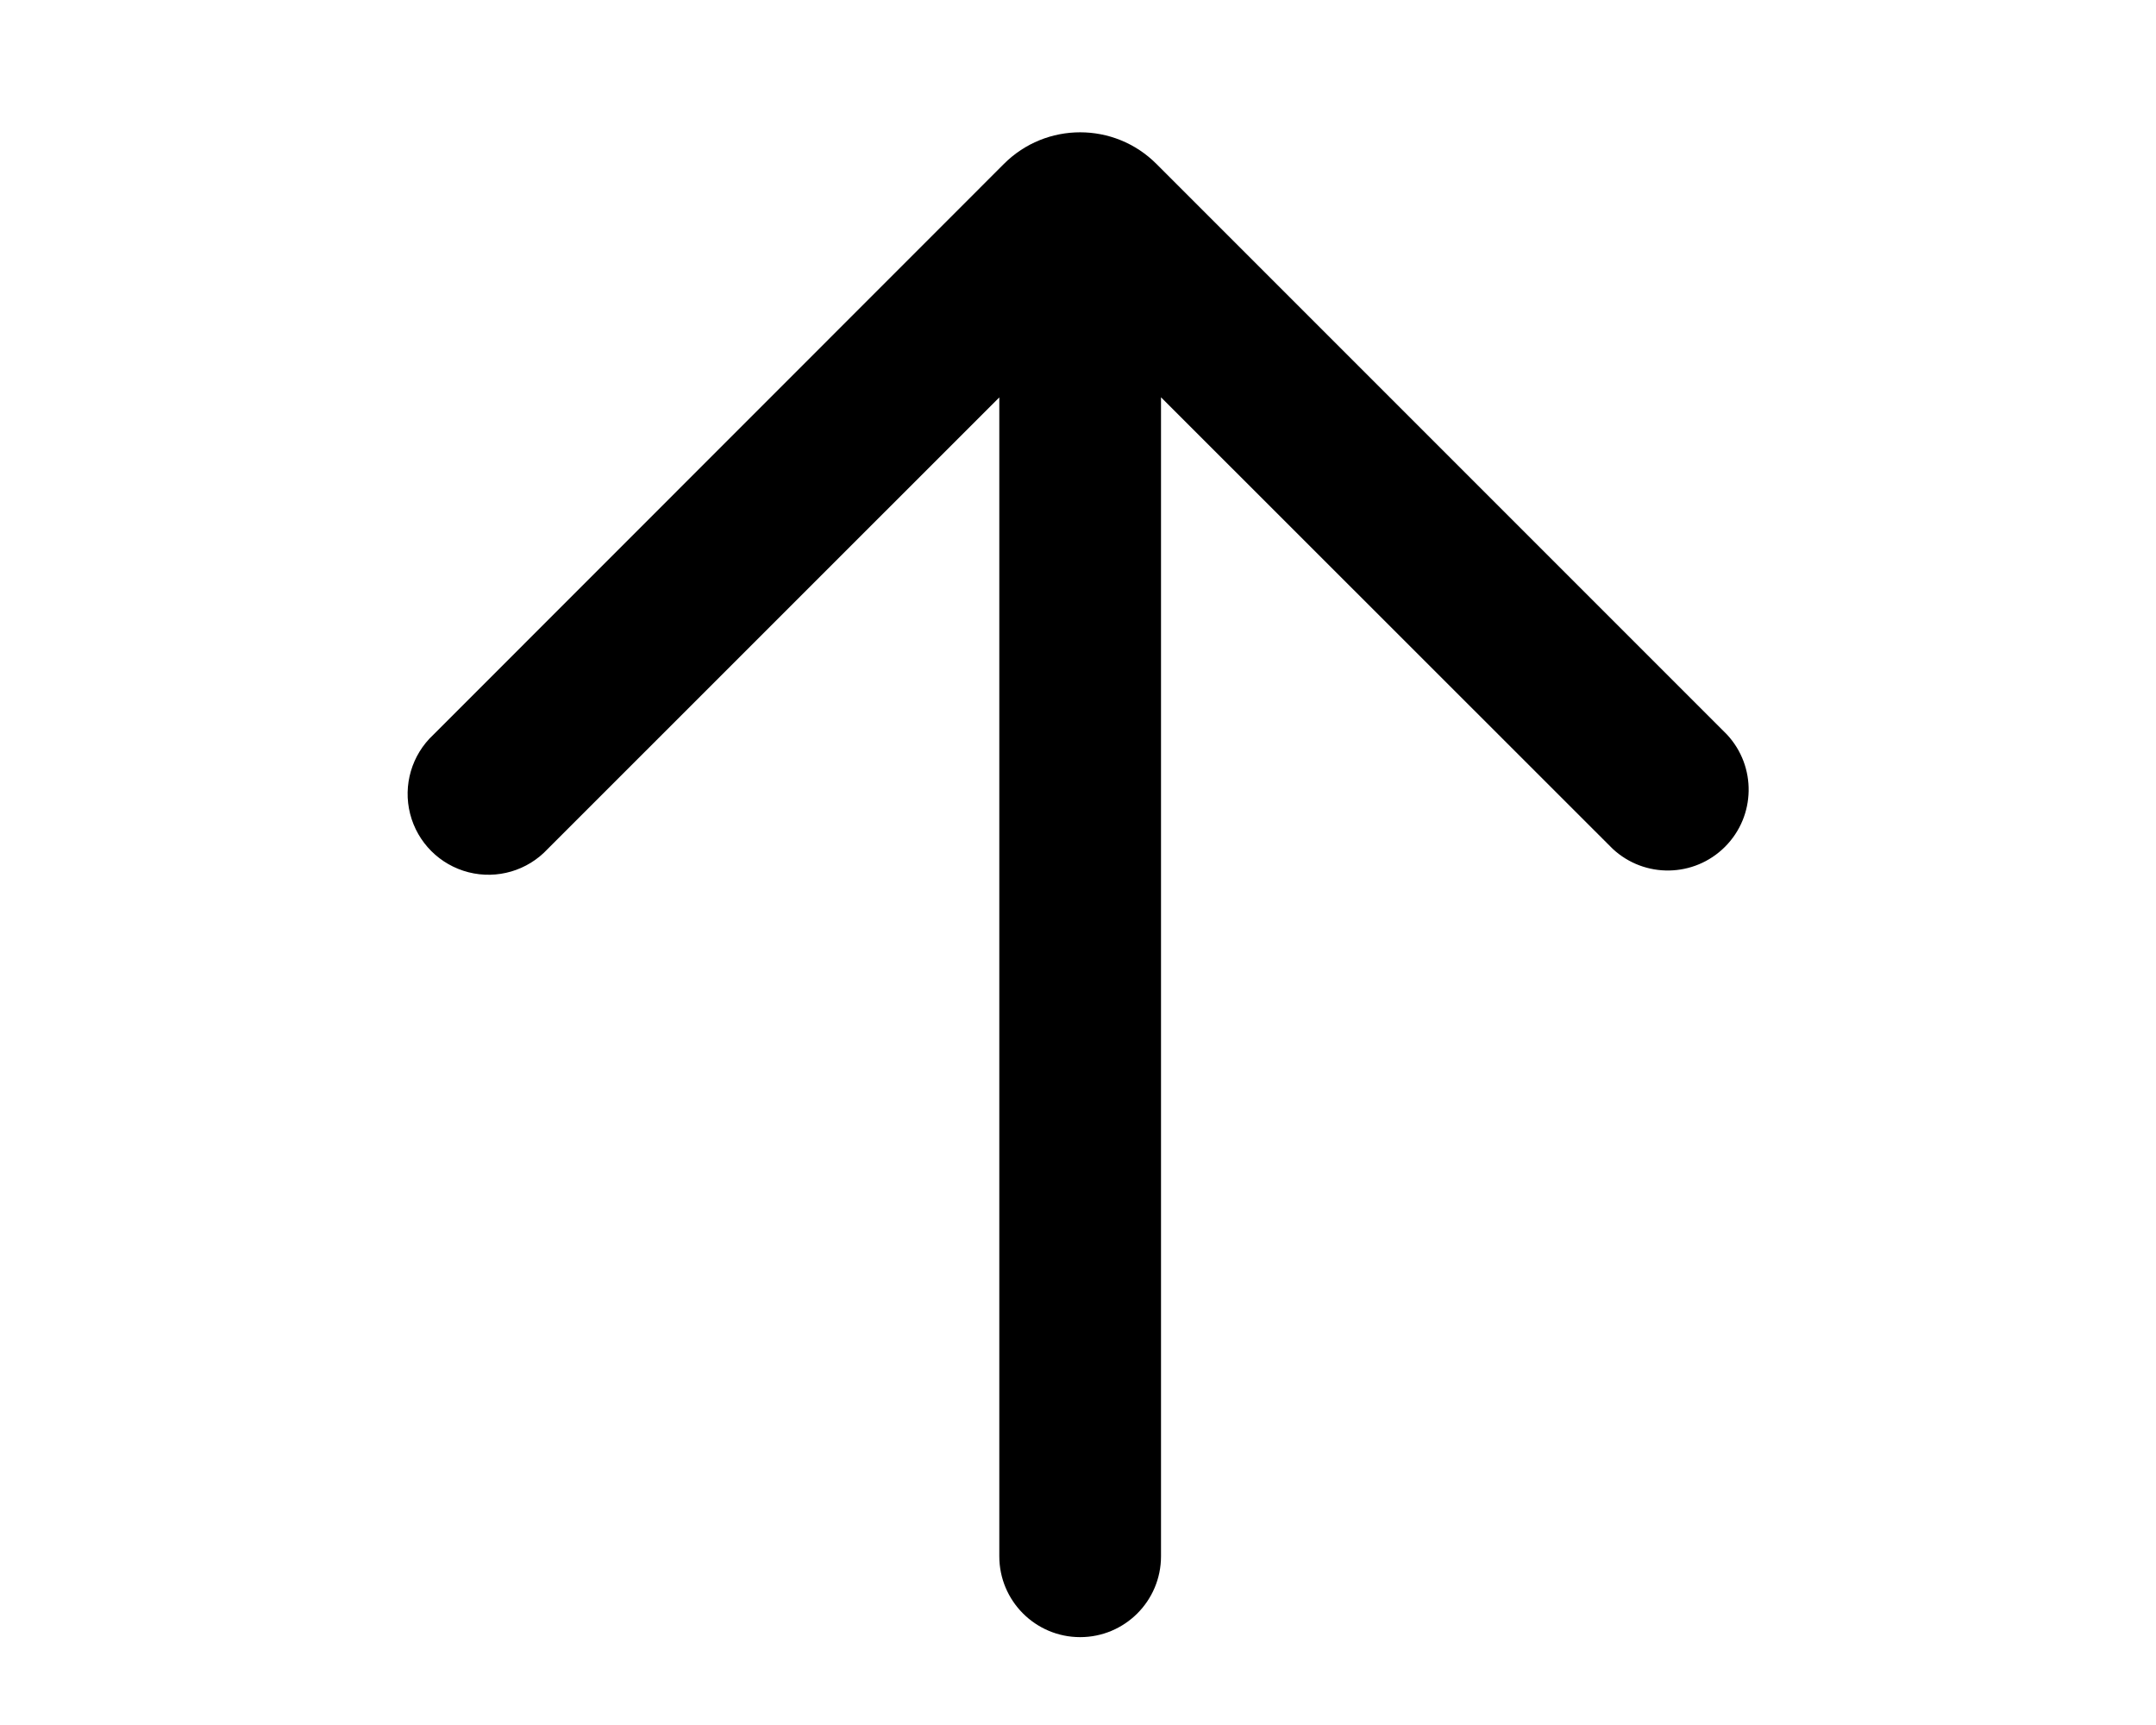
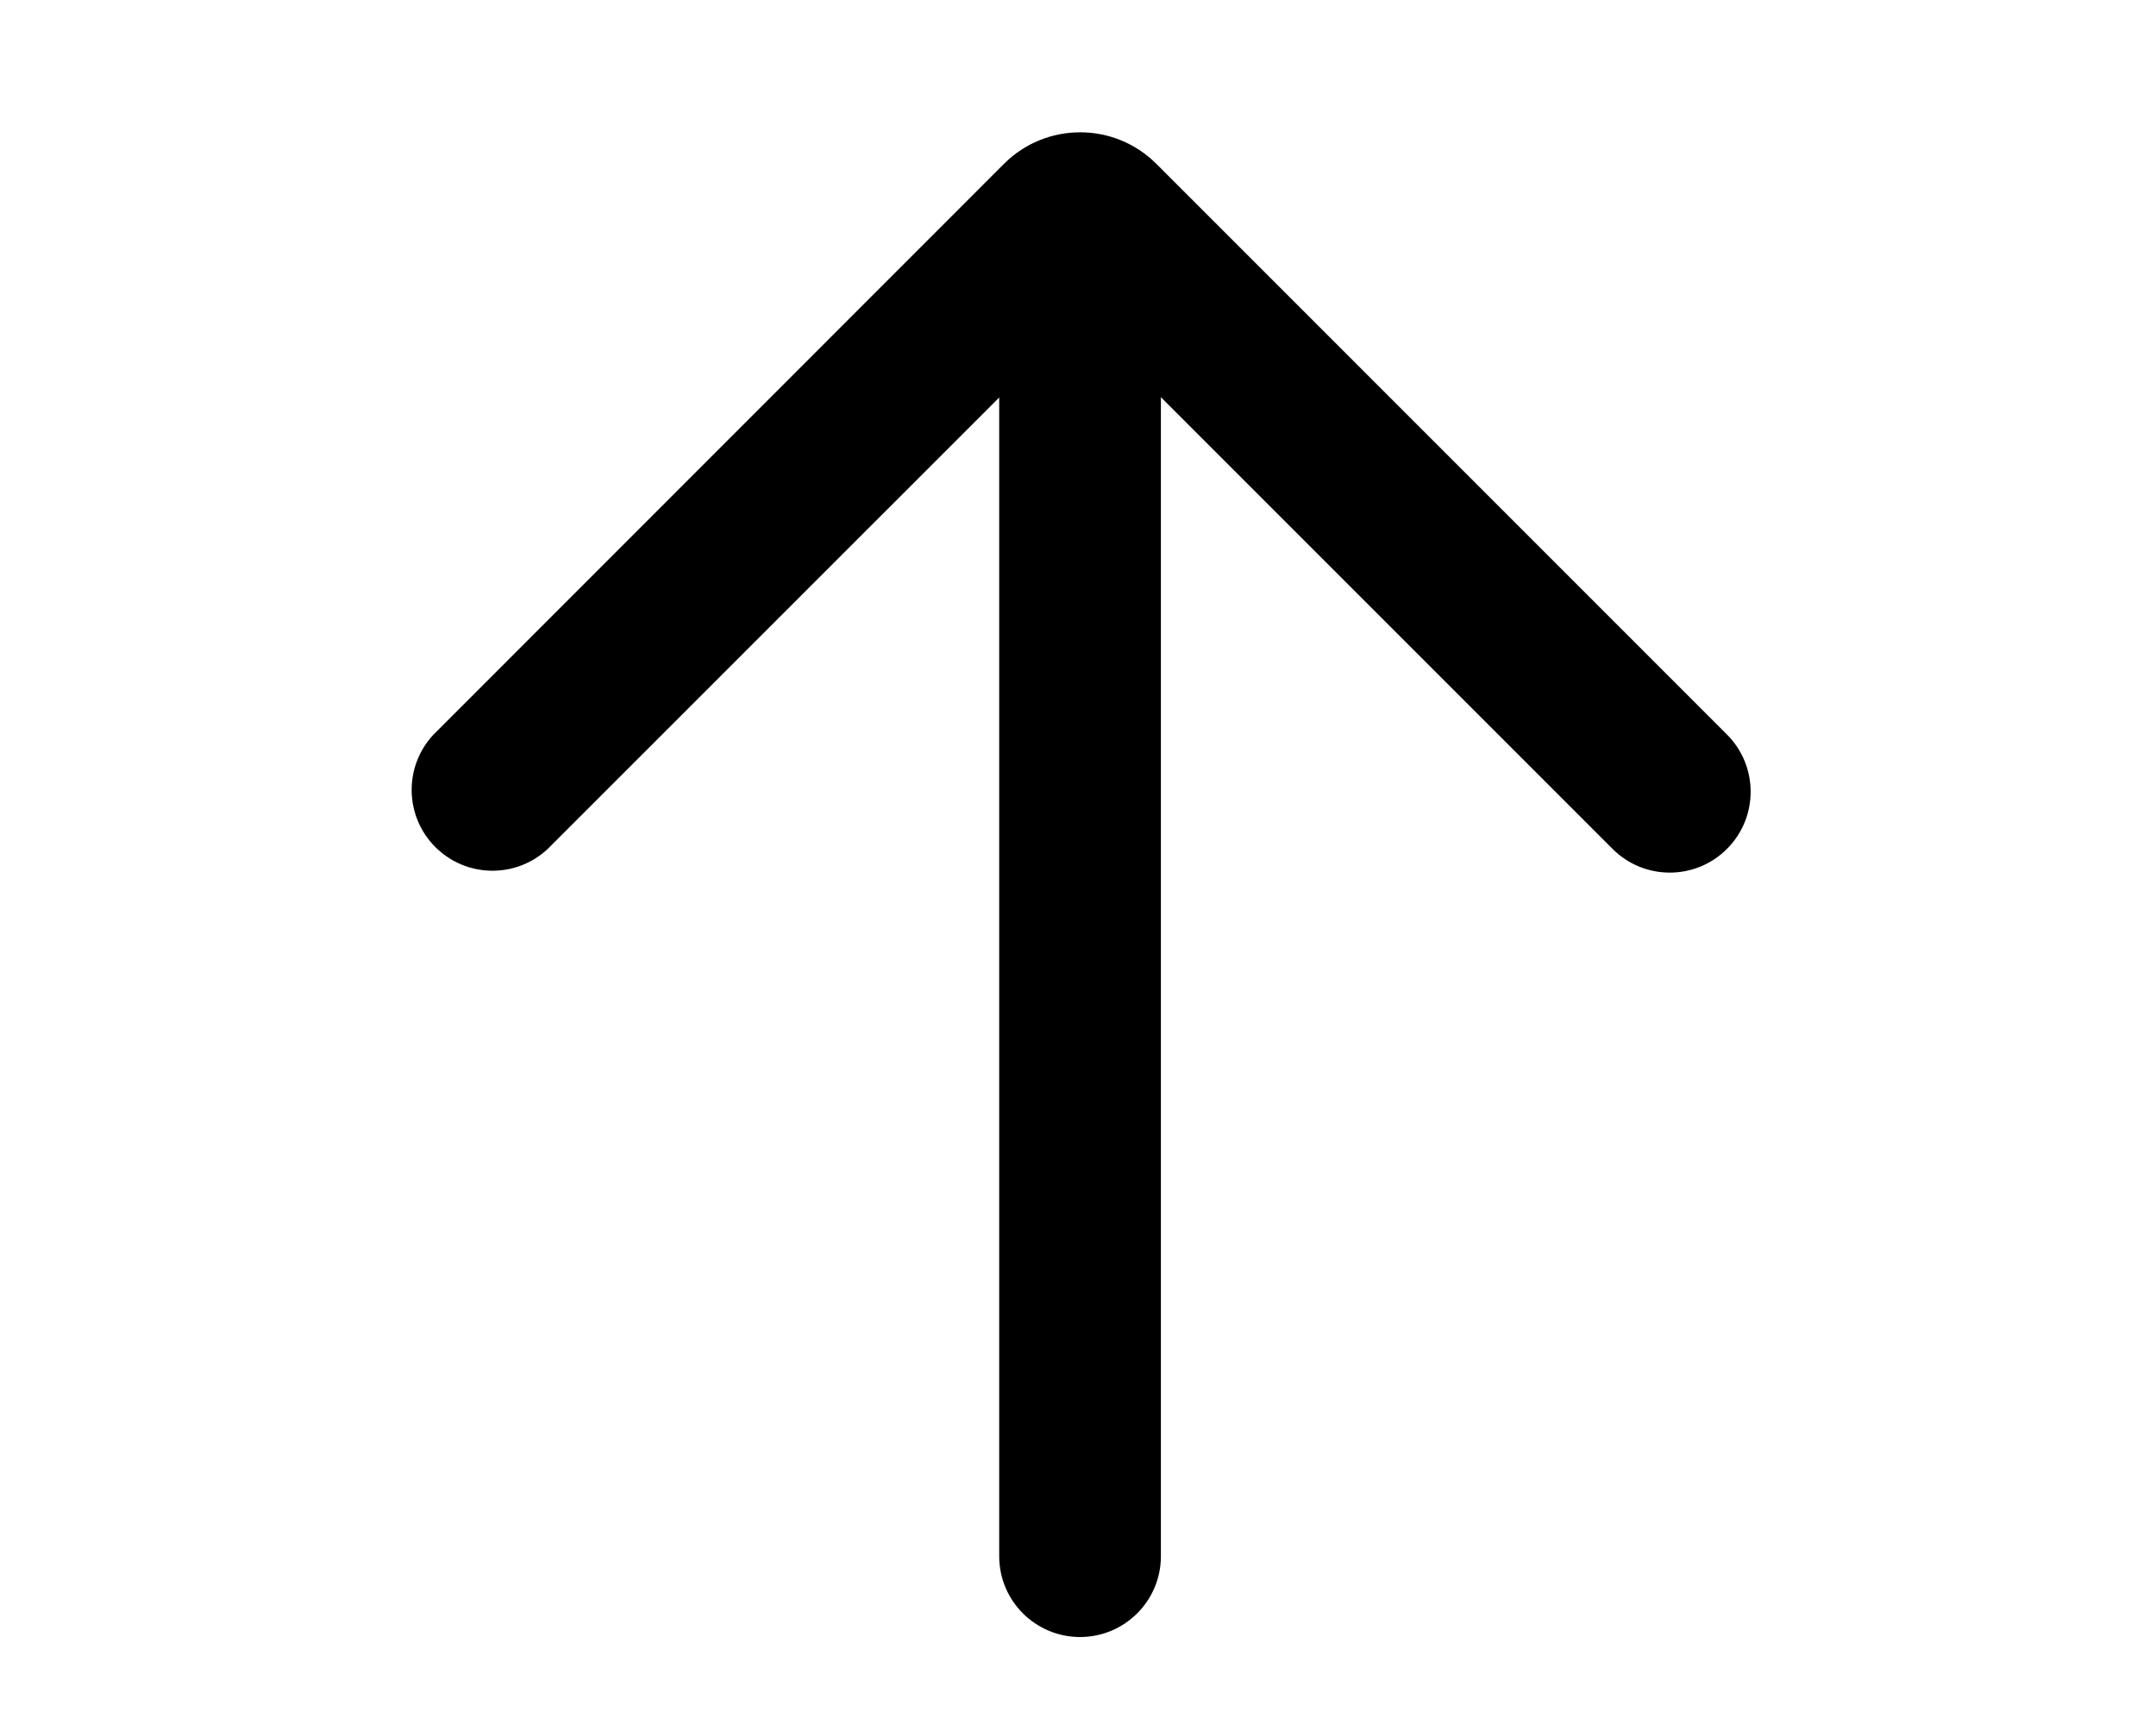
<svg xmlns="http://www.w3.org/2000/svg" viewBox="0 0 20 16" fill="currentColor">
-   <path fill-rule="evenodd" d="M9.27 3.686 5.08 7.875a.75.75 0 1 1-1.06-1.06L9.313 1.52a1 1 0 0 1 1.414 0l5.293 5.293a.75.75 0 0 1-1.06 1.06l-4.19-4.188v10.75a.75.75 0 0 1-1.5 0V3.686z" />
+   <path fill-rule="evenodd" d="M9.27 3.686 5.08 7.875a.75.75 0 0 1-1.06-1.06L9.313 1.52a1 1 0 0 1 1.414 0l5.293 5.293a.75.75 0 1 1-1.061 1.061l-4.19-4.19v10.75a.75.75 0 0 1-1.5 0V3.686z" />
</svg>
